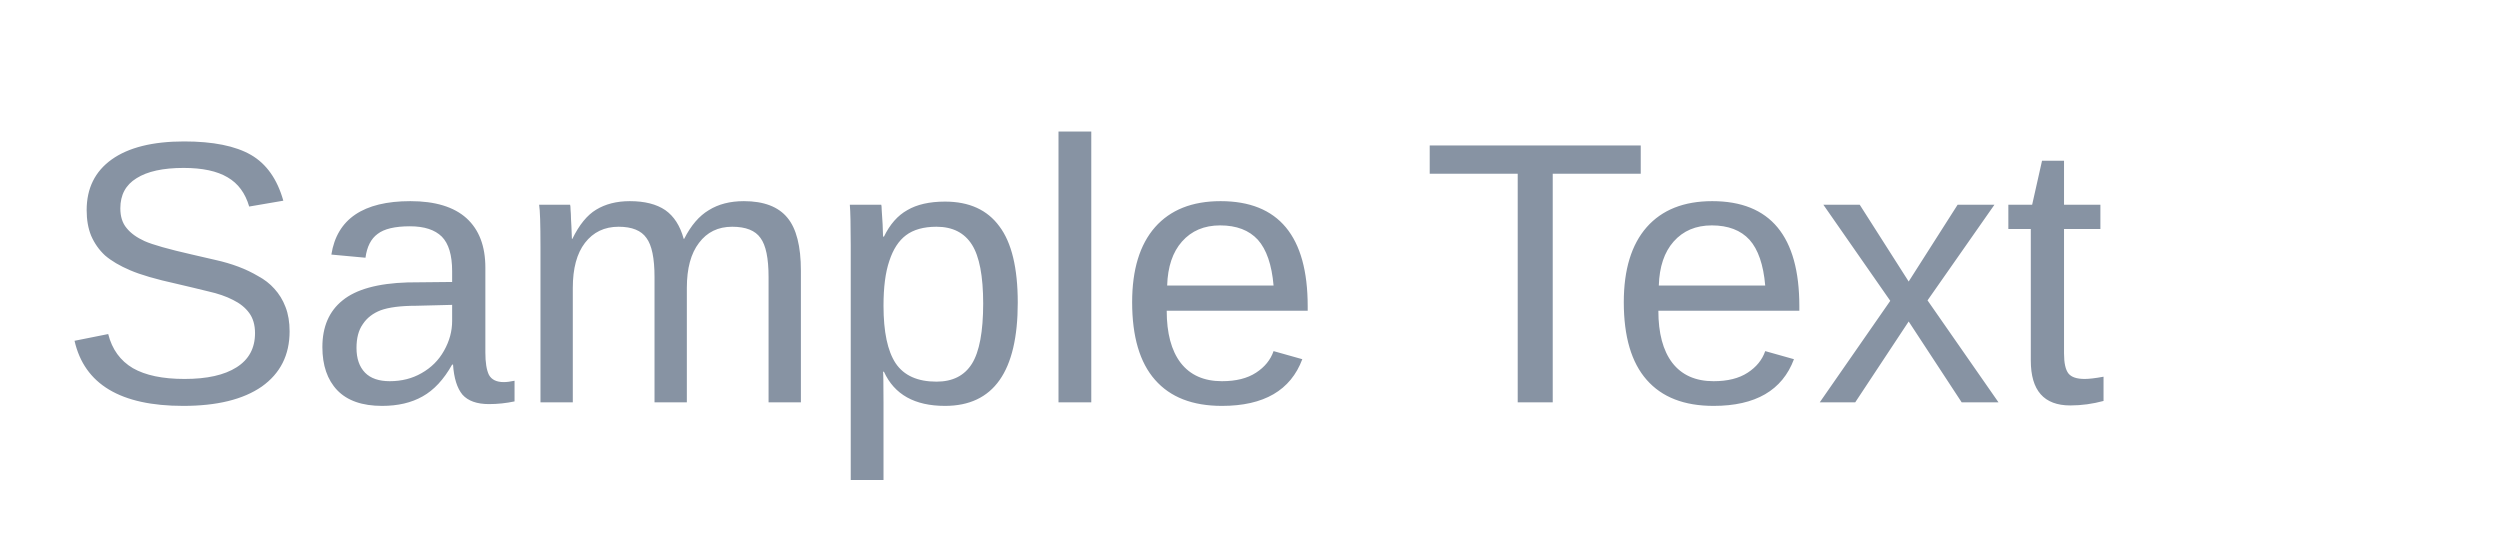
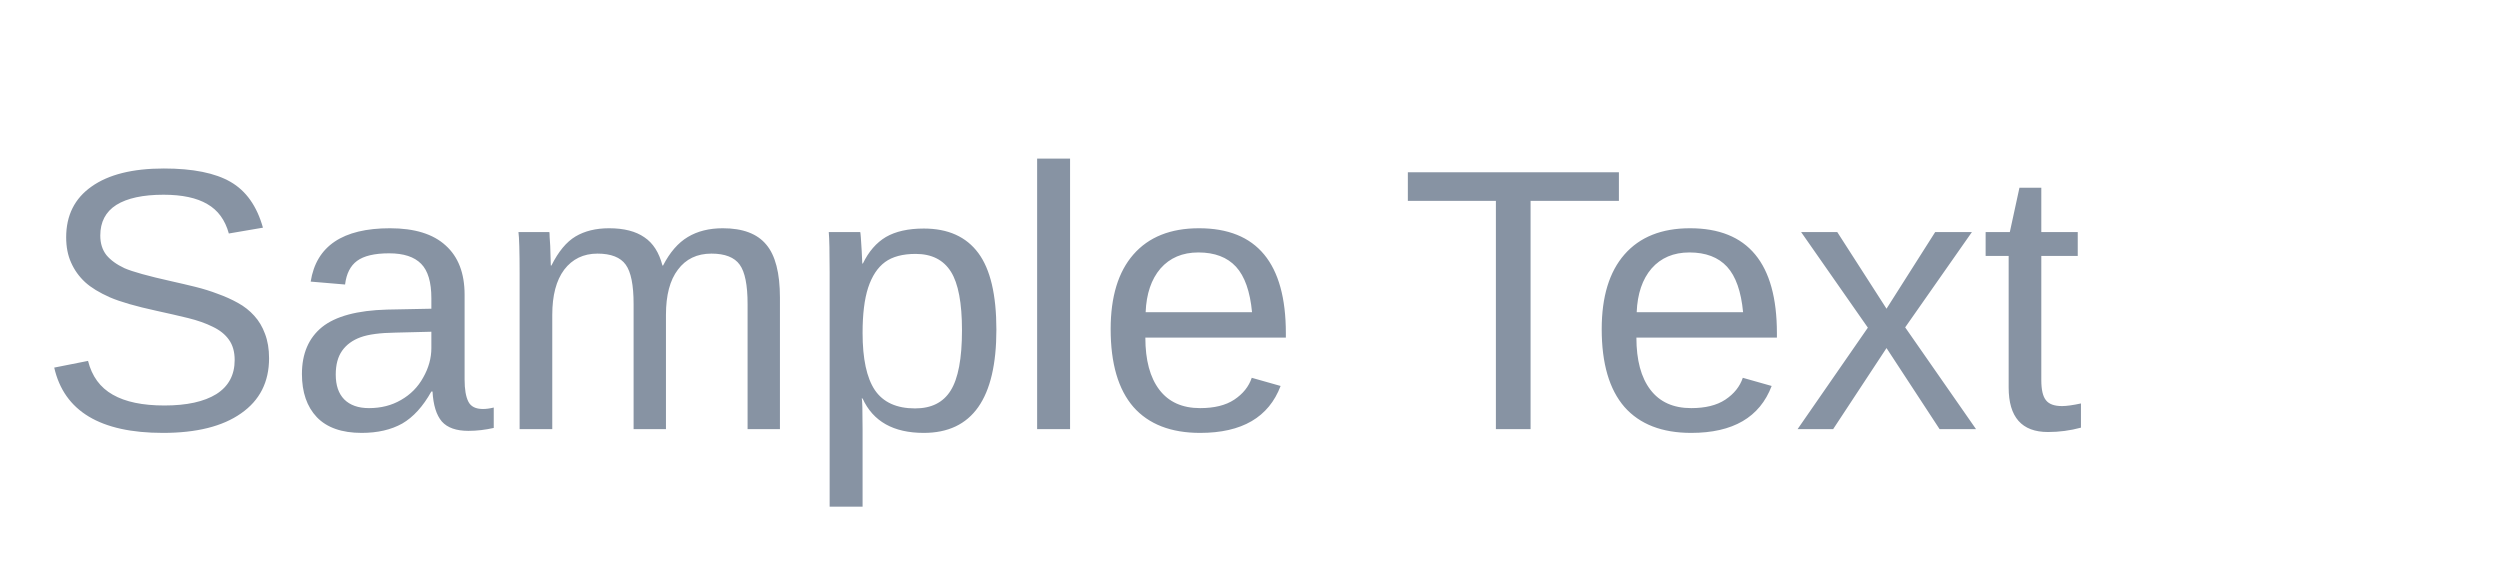
- <svg xmlns="http://www.w3.org/2000/svg" width="87" height="19">
-   <text x="2" y="14" font-family="Calibri, Segoe UI, Arial, sans-serif" font-size="13px" font-weight="normal" fill="#8793A3">Sample Text</text>
+ <svg xmlns="http://www.w3.org/2000/svg" width="134" height="31">
+   <text x="2" y="23" font-family="Calibri, Segoe UI, Arial, sans-serif" font-size="20px" font-weight="normal" fill="#8793A3">Sample Text</text>
</svg>
